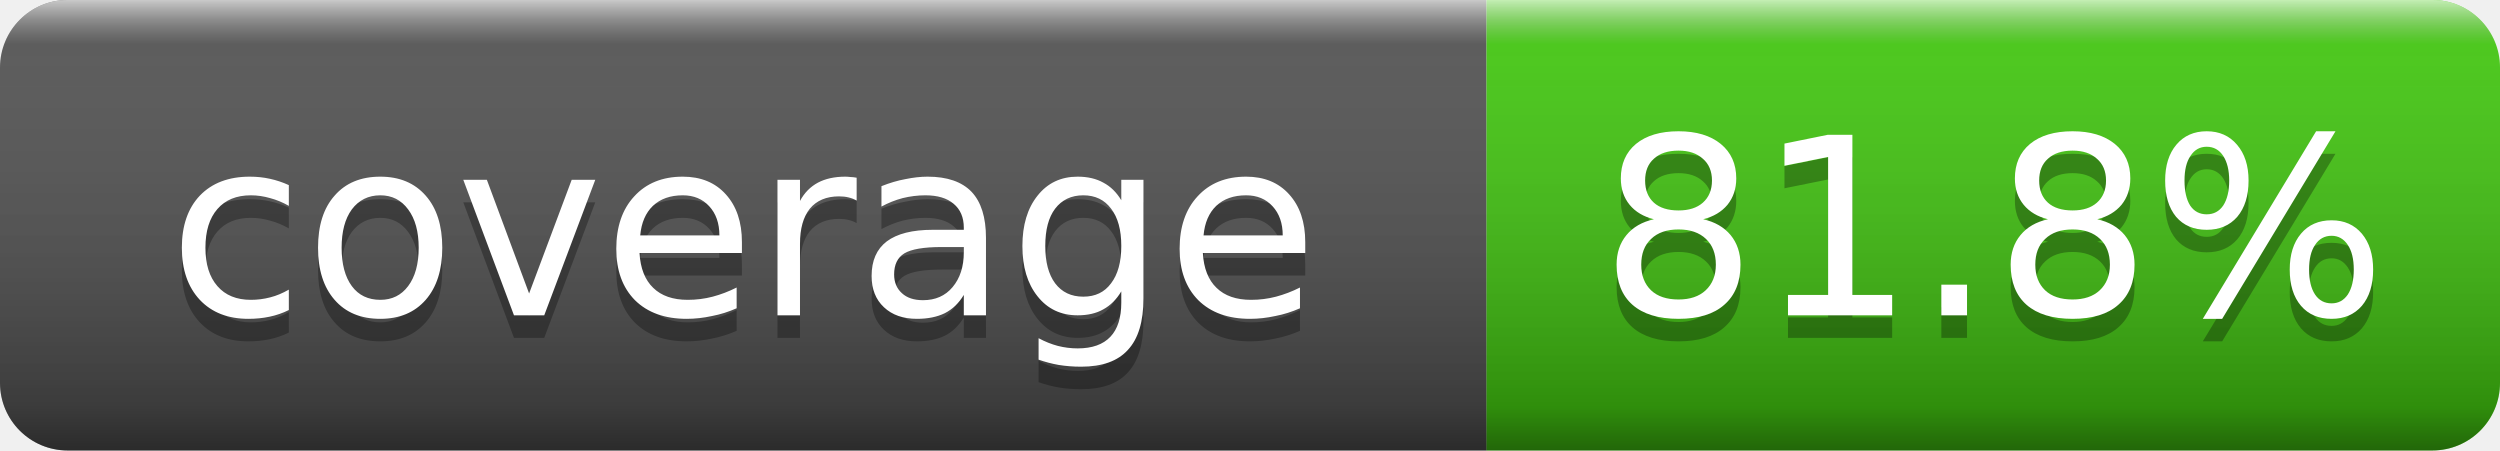
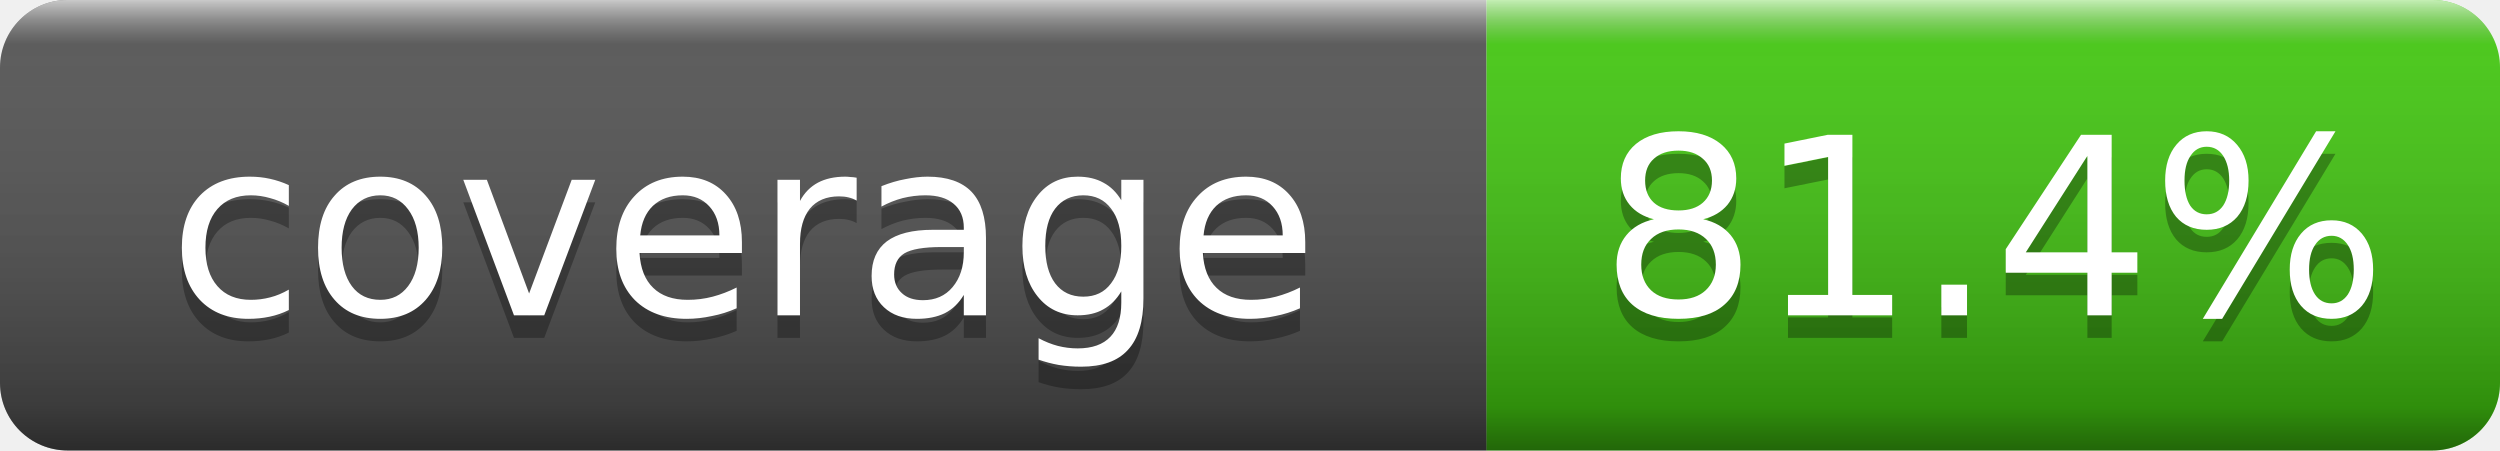
- <svg xmlns="http://www.w3.org/2000/svg" width="111" height="20" role="img" aria-label="coverage: 81.8%">
+ <svg xmlns="http://www.w3.org/2000/svg" width="111" height="20" role="img" aria-label="coverage: 81.4%">
  <linearGradient id="smooth" x2="0" y2="100%">
    <stop offset="0" stop-color="#fff" stop-opacity=".7" />
    <stop offset=".1" stop-color="#aaa" stop-opacity=".1" />
    <stop offset=".9" stop-color="#000" stop-opacity=".3" />
    <stop offset="1" stop-color="#000" stop-opacity=".5" />
  </linearGradient>
  <clipPath id="round">
    <rect width="111" height="20" rx="3" fill="#fff" />
  </clipPath>
  <g clip-path="url(#round)">
    <rect width="66" height="20" fill="#555" />
    <rect x="66" width="45" height="20" fill="#4c1" />
    <rect width="111" height="20" fill="url(#smooth)" />
  </g>
  <g fill="#fff" text-anchor="middle" font-family="Verdana,Geneva,DejaVu Sans,sans-serif" font-size="11">
    <text x="33" y="15" fill="#010101" fill-opacity=".3">coverage</text>
    <text x="33" y="14">coverage</text>
-     <text x="88.5" y="15" fill="#010101" fill-opacity=".3">81.8%</text>
-     <text x="88.5" y="14">81.8%</text>
+     <text x="88.5" y="15" fill="#010101" fill-opacity=".3">81.4%</text>
+     <text x="88.5" y="14">81.4%</text>
  </g>
</svg>
